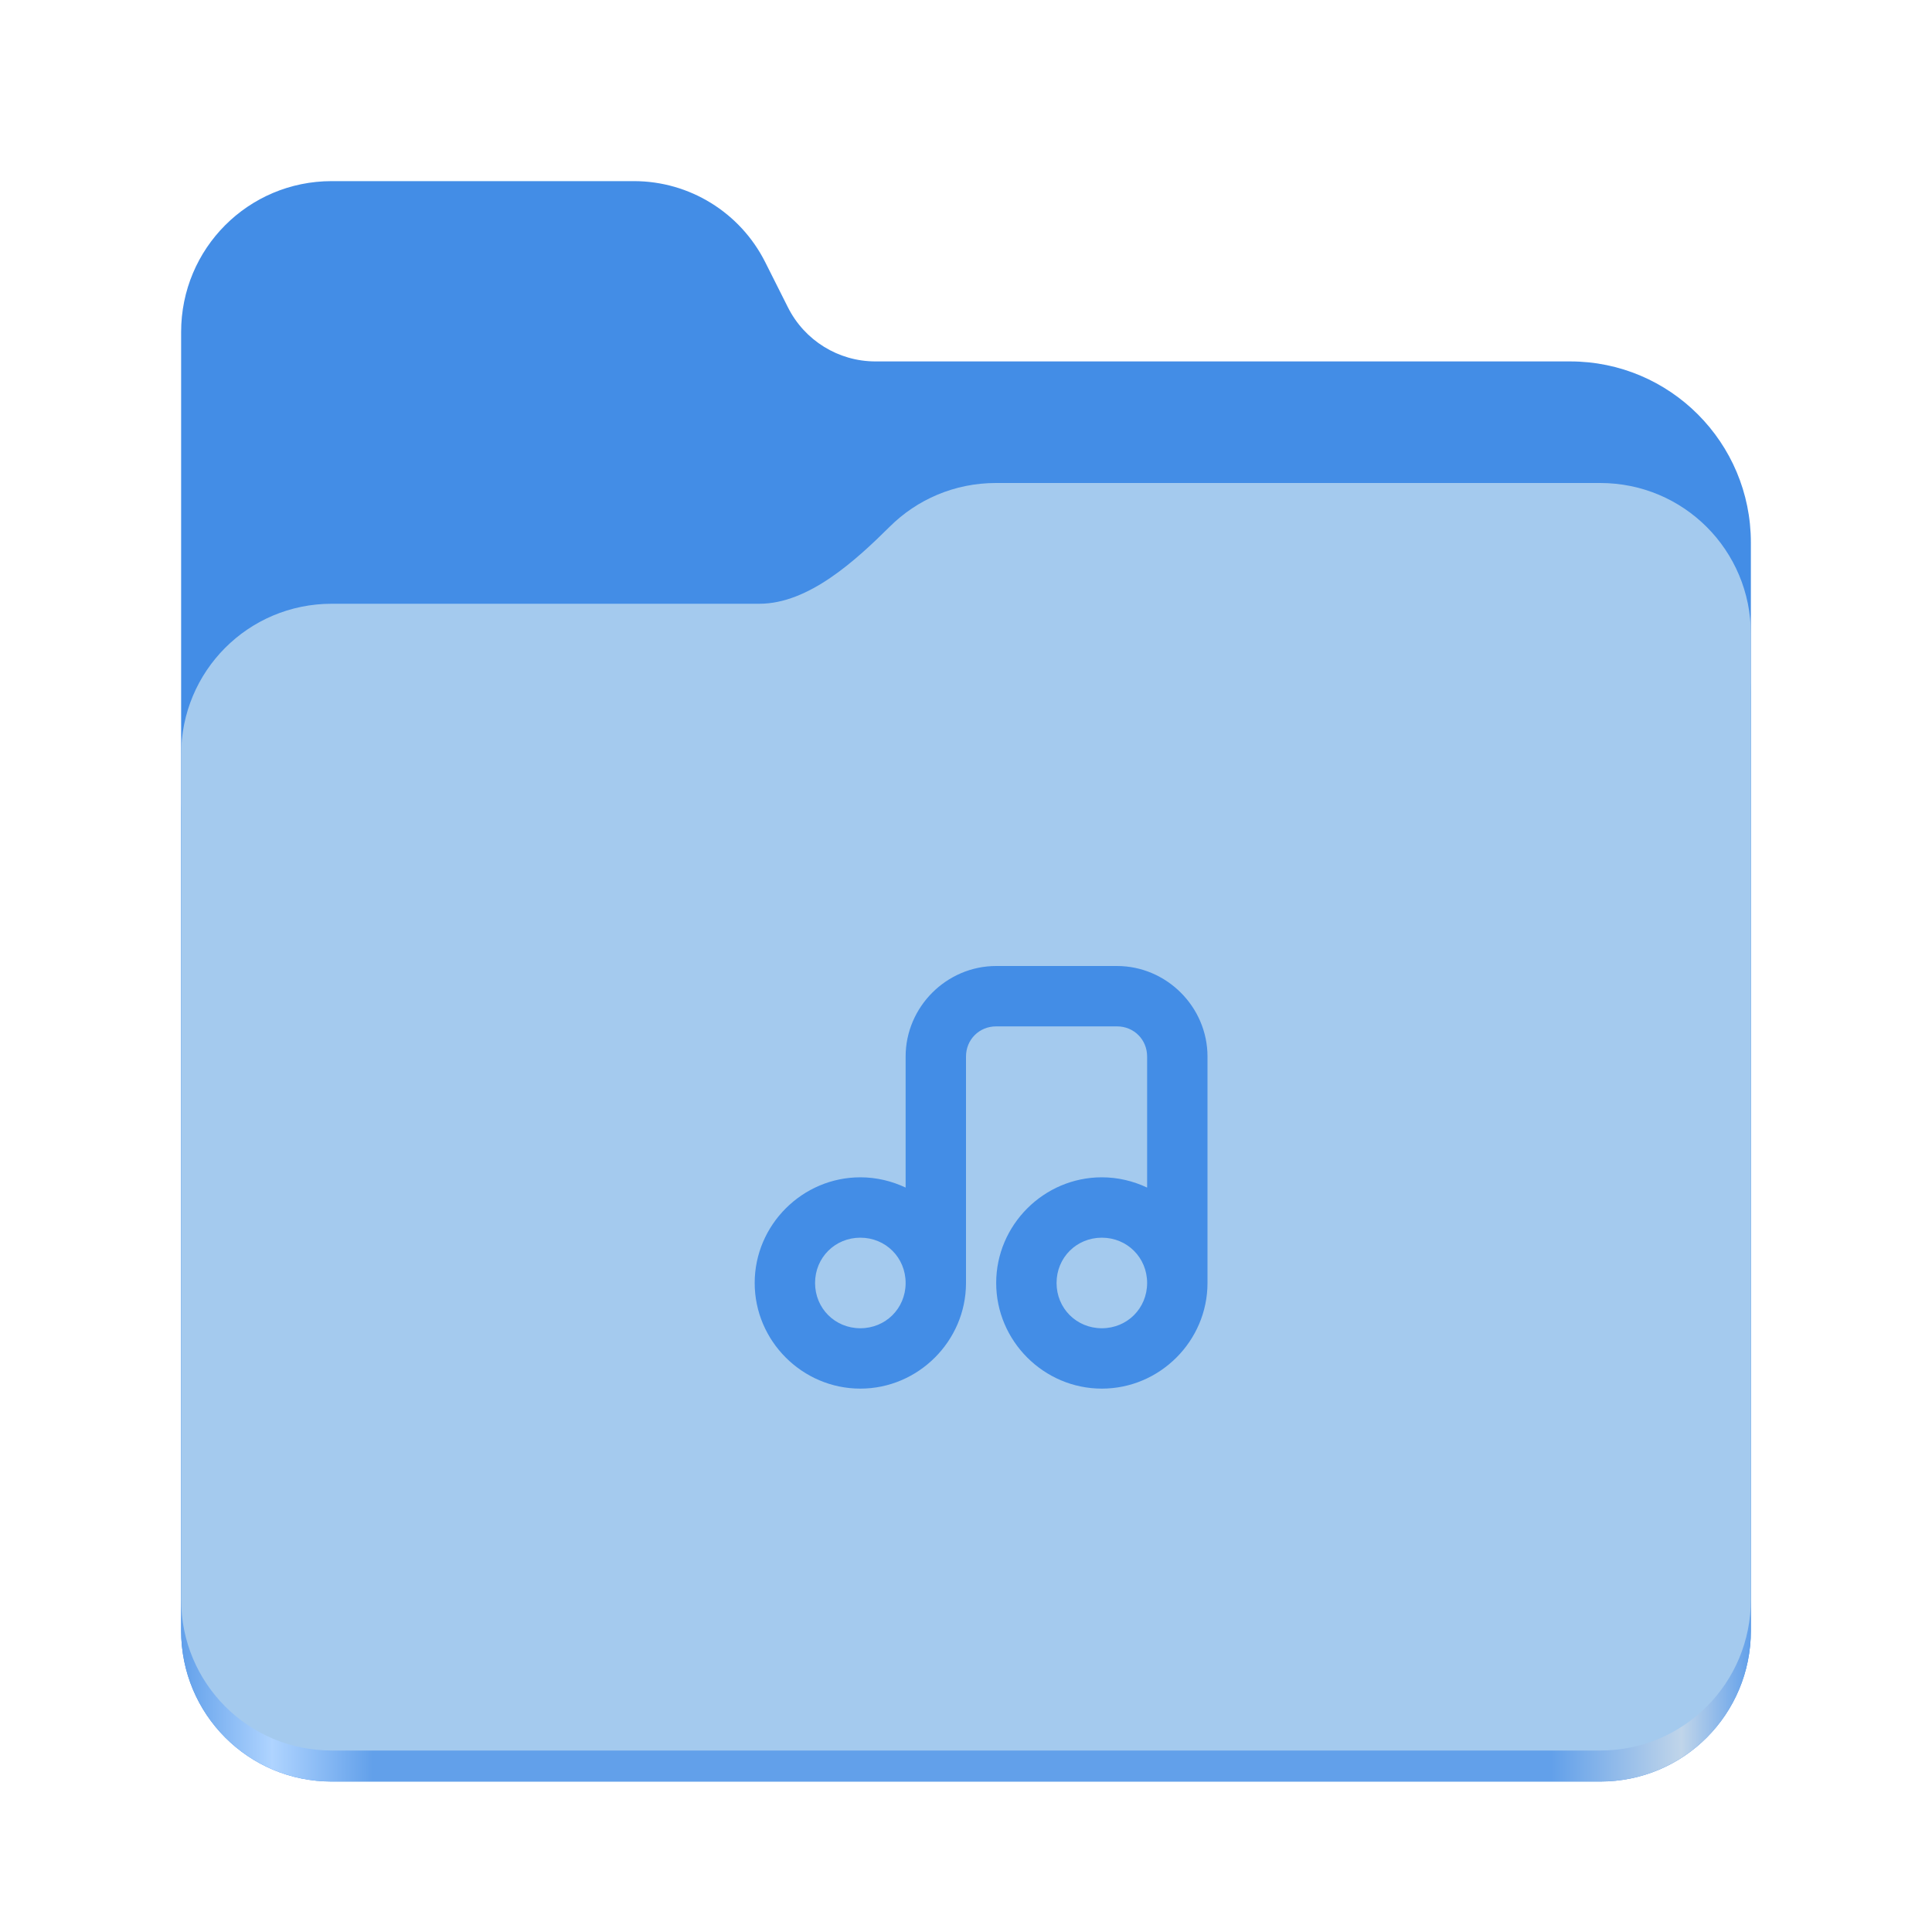
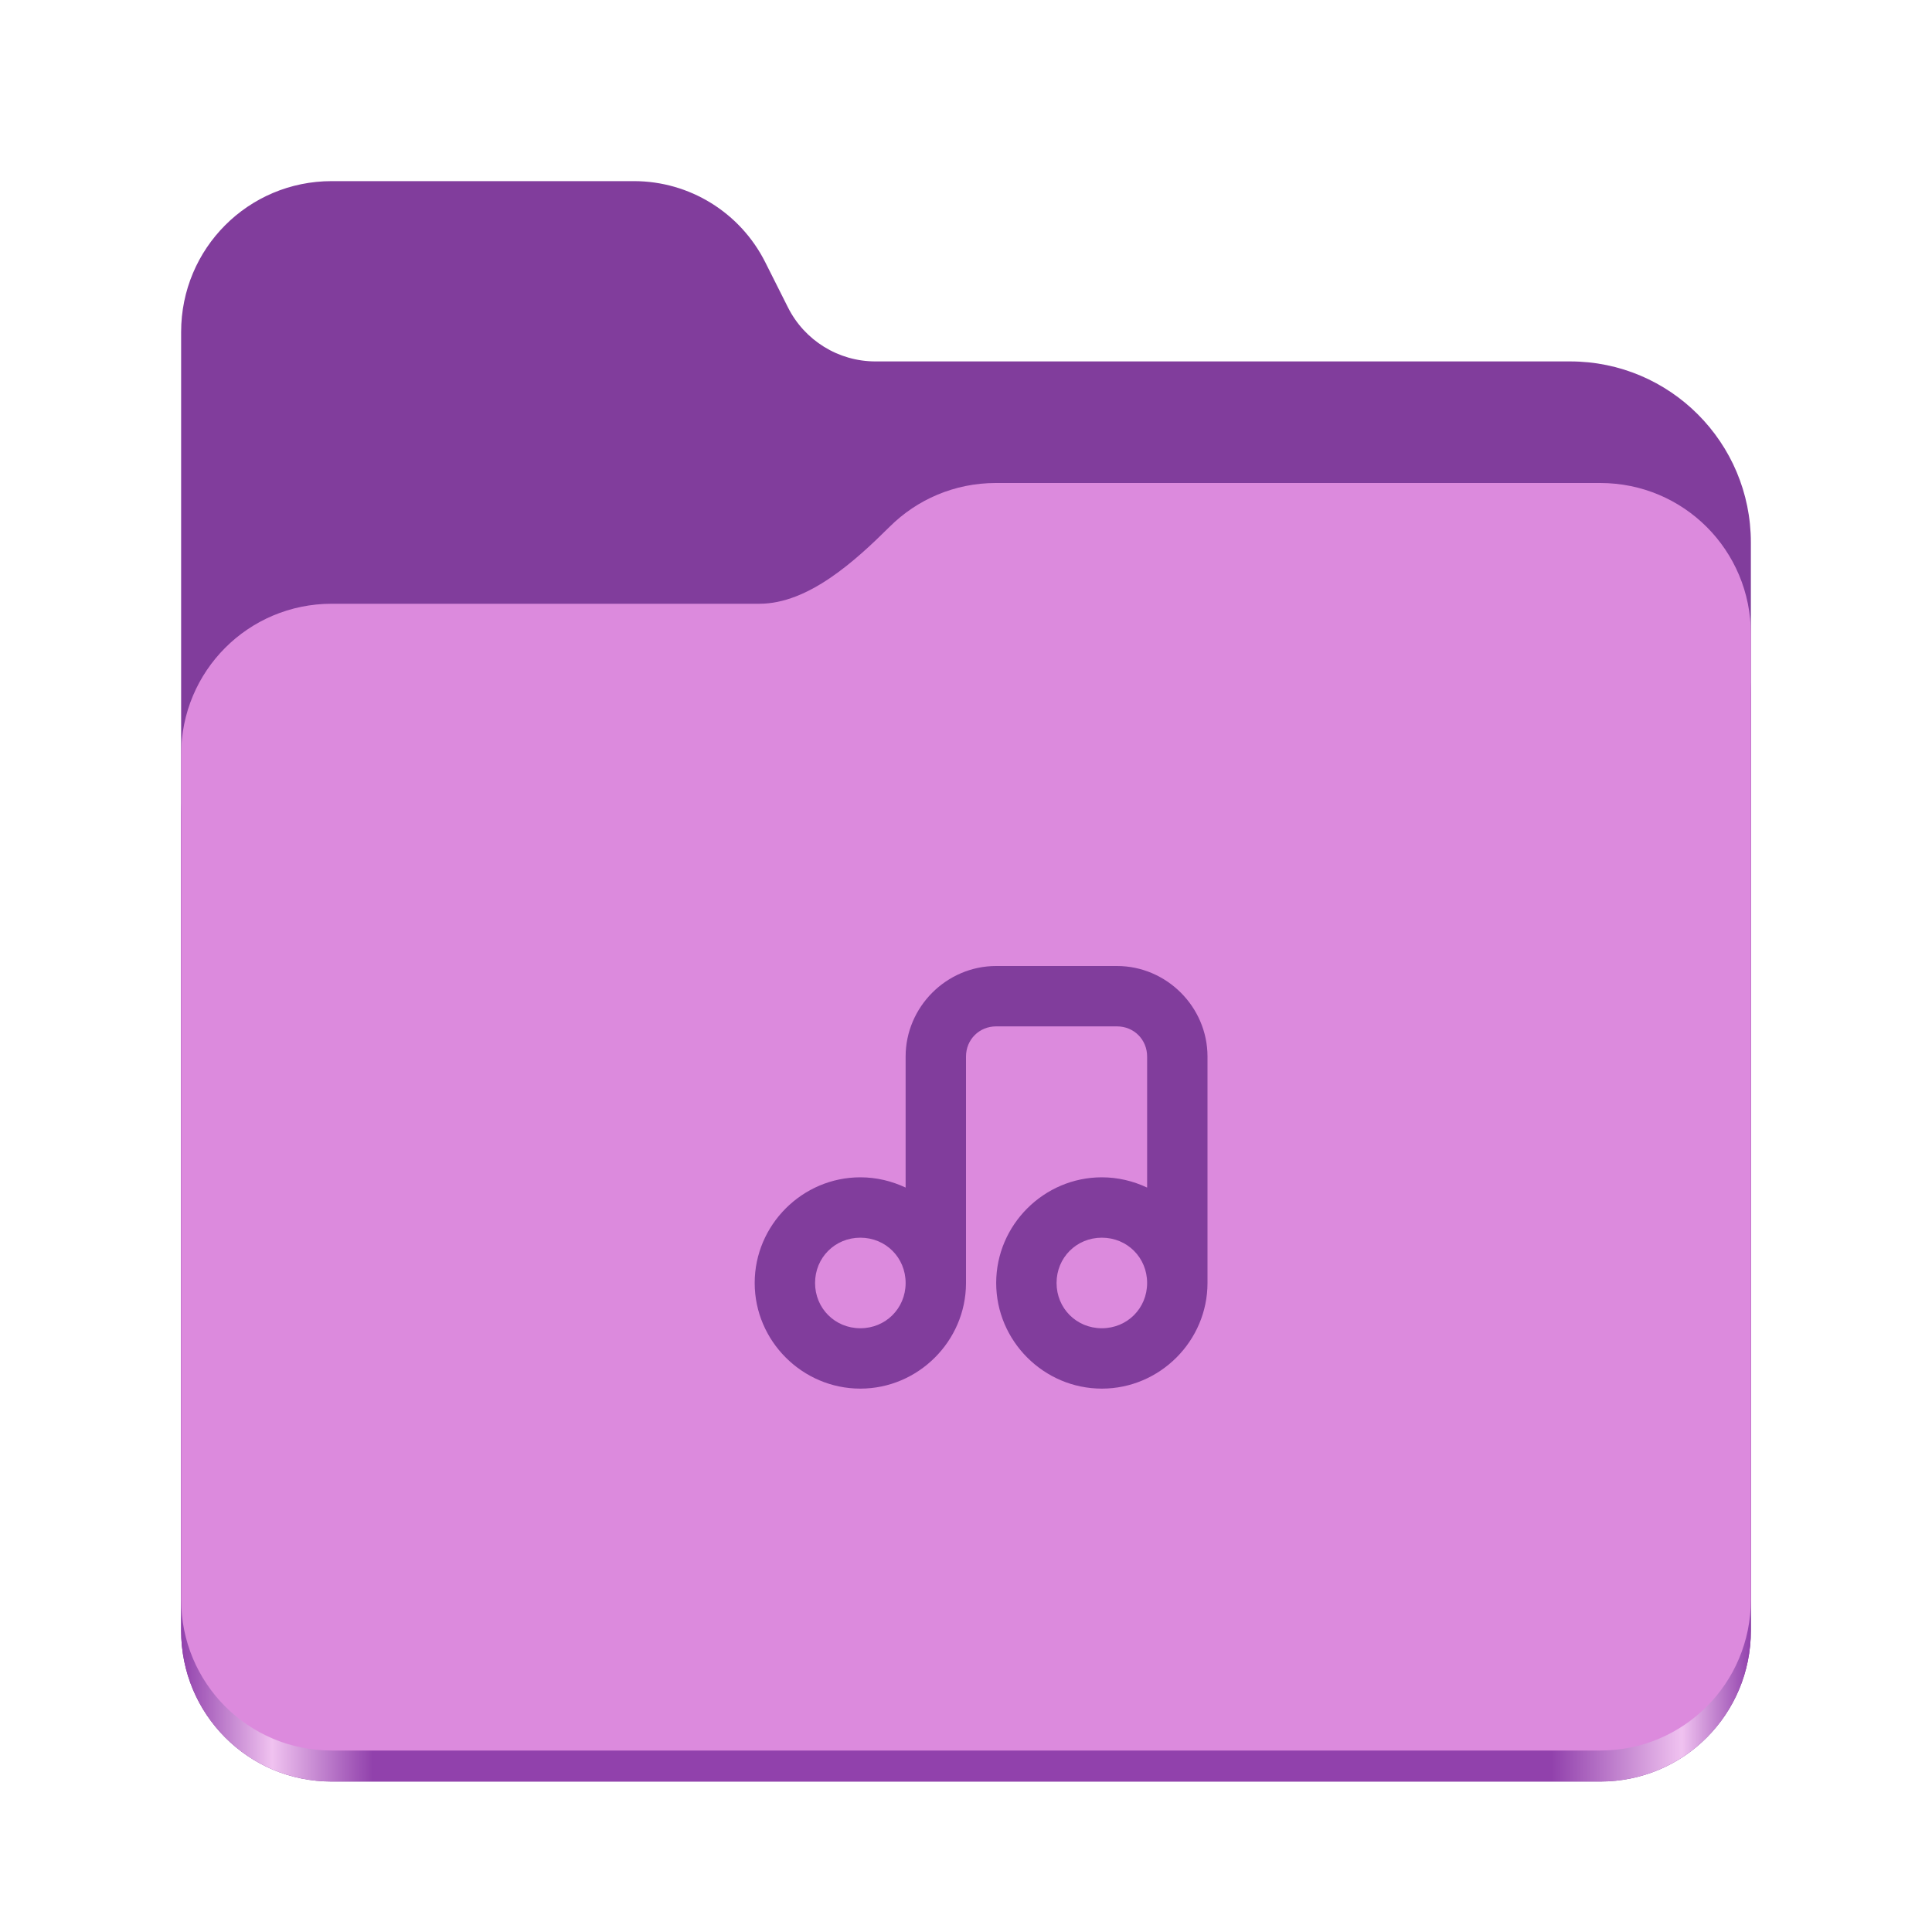
- <svg xmlns="http://www.w3.org/2000/svg" height="128px" viewBox="0 0 128 128" width="128px">
-   <linearGradient id="a" gradientTransform="matrix(0.45451 0 0 0.455522 -1210.292 616.1726)" gradientUnits="userSpaceOnUse" x1="2689.252" x2="2918.07" y1="-1106.803" y2="-1106.803">
-     <stop offset="0" stop-color="#62a0ea" />
-     <stop offset="0.058" stop-color="#afd4ff" />
-     <stop offset="0.122" stop-color="#62a0ea" />
-     <stop offset="0.873" stop-color="#62a0ea" />
-     <stop offset="0.956" stop-color="#c0d5ea" />
-     <stop offset="1" stop-color="#62a0ea" />
-   </linearGradient>
-   <path d="m 21.977 12 c -5.527 0 -9.977 4.461 -9.977 10 v 86.031 c 0 5.543 4.449 10 9.977 10 h 84.043 c 5.531 0 9.98 -4.457 9.98 -10 v -72.086 c 0 -6.629 -5.359 -12 -11.973 -12 h -46.027 c -2.453 0 -4.695 -1.387 -5.797 -3.582 l -1.504 -2.992 c -1.656 -3.293 -5.02 -5.371 -8.699 -5.371 z m 0 0" fill="#438de6" />
-   <path d="m 65.977 36 c -2.746 0 -5.227 1.102 -7.027 2.891 c -2.273 2.254 -5.383 5.109 -8.633 5.109 h -28.34 c -5.527 0 -9.977 4.461 -9.977 10 v 54.031 c 0 5.543 4.449 10 9.977 10 h 84.043 c 5.531 0 9.98 -4.457 9.98 -10 v -62.031 c 0 -5.539 -4.449 -10 -9.98 -10 z m 0 0" fill="url(#a)" />
-   <path d="m 65.977 32 c -2.746 0 -5.227 1.102 -7.027 2.891 c -2.273 2.254 -5.383 5.109 -8.633 5.109 h -28.34 c -5.527 0 -9.977 4.461 -9.977 10 v 55.977 c 0 5.539 4.449 10 9.977 10 h 84.043 c 5.531 0 9.98 -4.461 9.98 -10 v -63.977 c 0 -5.539 -4.449 -10 -9.98 -10 z m 0 0" fill="#a4caee" />
-   <path d="m 66 64 c -3.289 0 -6 2.711 -6 6 v 8.68 c -0.914 -0.43 -1.93 -0.68 -3 -0.68 c -3.844 0 -7 3.156 -7 7 s 3.156 7 7 7 c 3.828 0 6.984 -3.141 7 -6.969 c 0 -0.008 0 -0.023 0 -0.031 v -15 c 0 -1.125 0.875 -2 2 -2 h 8 c 1.125 0 2 0.875 2 2 v 8.68 c -0.914 -0.43 -1.93 -0.68 -3 -0.68 c -3.844 0 -7 3.156 -7 7 s 3.156 7 7 7 s 7 -3.156 7 -7 v -15 c 0 -3.289 -2.711 -6 -6 -6 z m -9 18 c 1.68 0 3 1.32 3 3 v 0.031 c -0.016 1.664 -1.328 2.969 -3 2.969 c -1.68 0 -3 -1.32 -3 -3 s 1.32 -3 3 -3 z m 16 0 c 1.68 0 3 1.32 3 3 s -1.32 3 -3 3 s -3 -1.32 -3 -3 s 1.32 -3 3 -3 z m 0 0" fill="#438de6" />
+ <svg xmlns="http://www.w3.org/2000/svg" width="128" height="128" viewBox="0 0 128 128" fill="none">
+   <path d="M21.977 12C16.449 12 12 16.461 12 22V108.031C12 113.574 16.449 118.031 21.977 118.031H106.02C111.551 118.031 116 113.574 116 108.031V35.945C116 29.316 110.641 23.945 104.027 23.945H58C55.547 23.945 53.305 22.559 52.203 20.363L50.699 17.371C49.043 14.078 45.68 12 42 12H21.977Z" fill="#813D9C" />
+   <path d="M65.977 36C63.23 36 60.75 37.102 58.949 38.891C56.676 41.145 53.566 44 50.316 44H21.977C16.449 44 12 48.461 12 54V108.031C12 113.574 16.449 118.031 21.977 118.031H106.02C111.551 118.031 116 113.574 116 108.031V46C116 40.461 111.551 36 106.02 36H65.977Z" fill="url(#paint0_linear_27_590)" />
+   <path d="M65.977 32C63.23 32 60.75 33.102 58.949 34.891C56.676 37.145 53.566 40 50.316 40H21.977C16.449 40 12 44.461 12 50V105.977C12 111.516 16.449 115.977 21.977 115.977H106.02C111.551 115.977 116 111.516 116 105.977V42C116 36.461 111.551 32 106.02 32H65.977Z" fill="#DC8ADD" />
+   <path d="M66 64C62.711 64 60 66.711 60 70V78.68C59.086 78.25 58.07 78 57 78C53.156 78 50 81.156 50 85C50 88.844 53.156 92 57 92C60.828 92 63.984 88.859 64 85.031C64 85.023 64 85.008 64 85V70C64 68.875 64.875 68 66 68H74C75.125 68 76 68.875 76 70V78.68C75.086 78.25 74.07 78 73 78C69.156 78 66 81.156 66 85C66 88.844 69.156 92 73 92C76.844 92 80 88.844 80 85V70C80 66.711 77.289 64 74 64H66ZM57 82C58.68 82 60 83.32 60 85V85.031C59.984 86.695 58.672 88 57 88C55.32 88 54 86.68 54 85C54 83.32 55.32 82 57 82ZM73 82C74.68 82 76 83.32 76 85C76 86.68 74.68 88 73 88C71.32 88 70 86.68 70 85C70 83.32 71.32 82 73 82Z" fill="#813D9C" />
+   <defs>
+     <linearGradient id="paint0_linear_27_590" x1="12" y1="112" x2="116" y2="112" gradientUnits="userSpaceOnUse">
+       <stop stop-color="#9141AC" />
+       <stop offset="0.058" stop-color="#F0C2F0" />
+       <stop offset="0.122" stop-color="#9141AC" />
+       <stop offset="0.873" stop-color="#9141AC" />
+       <stop offset="0.956" stop-color="#F0C2F0" />
+       <stop offset="1" stop-color="#9141AC" />
+     </linearGradient>
+   </defs>
</svg>
